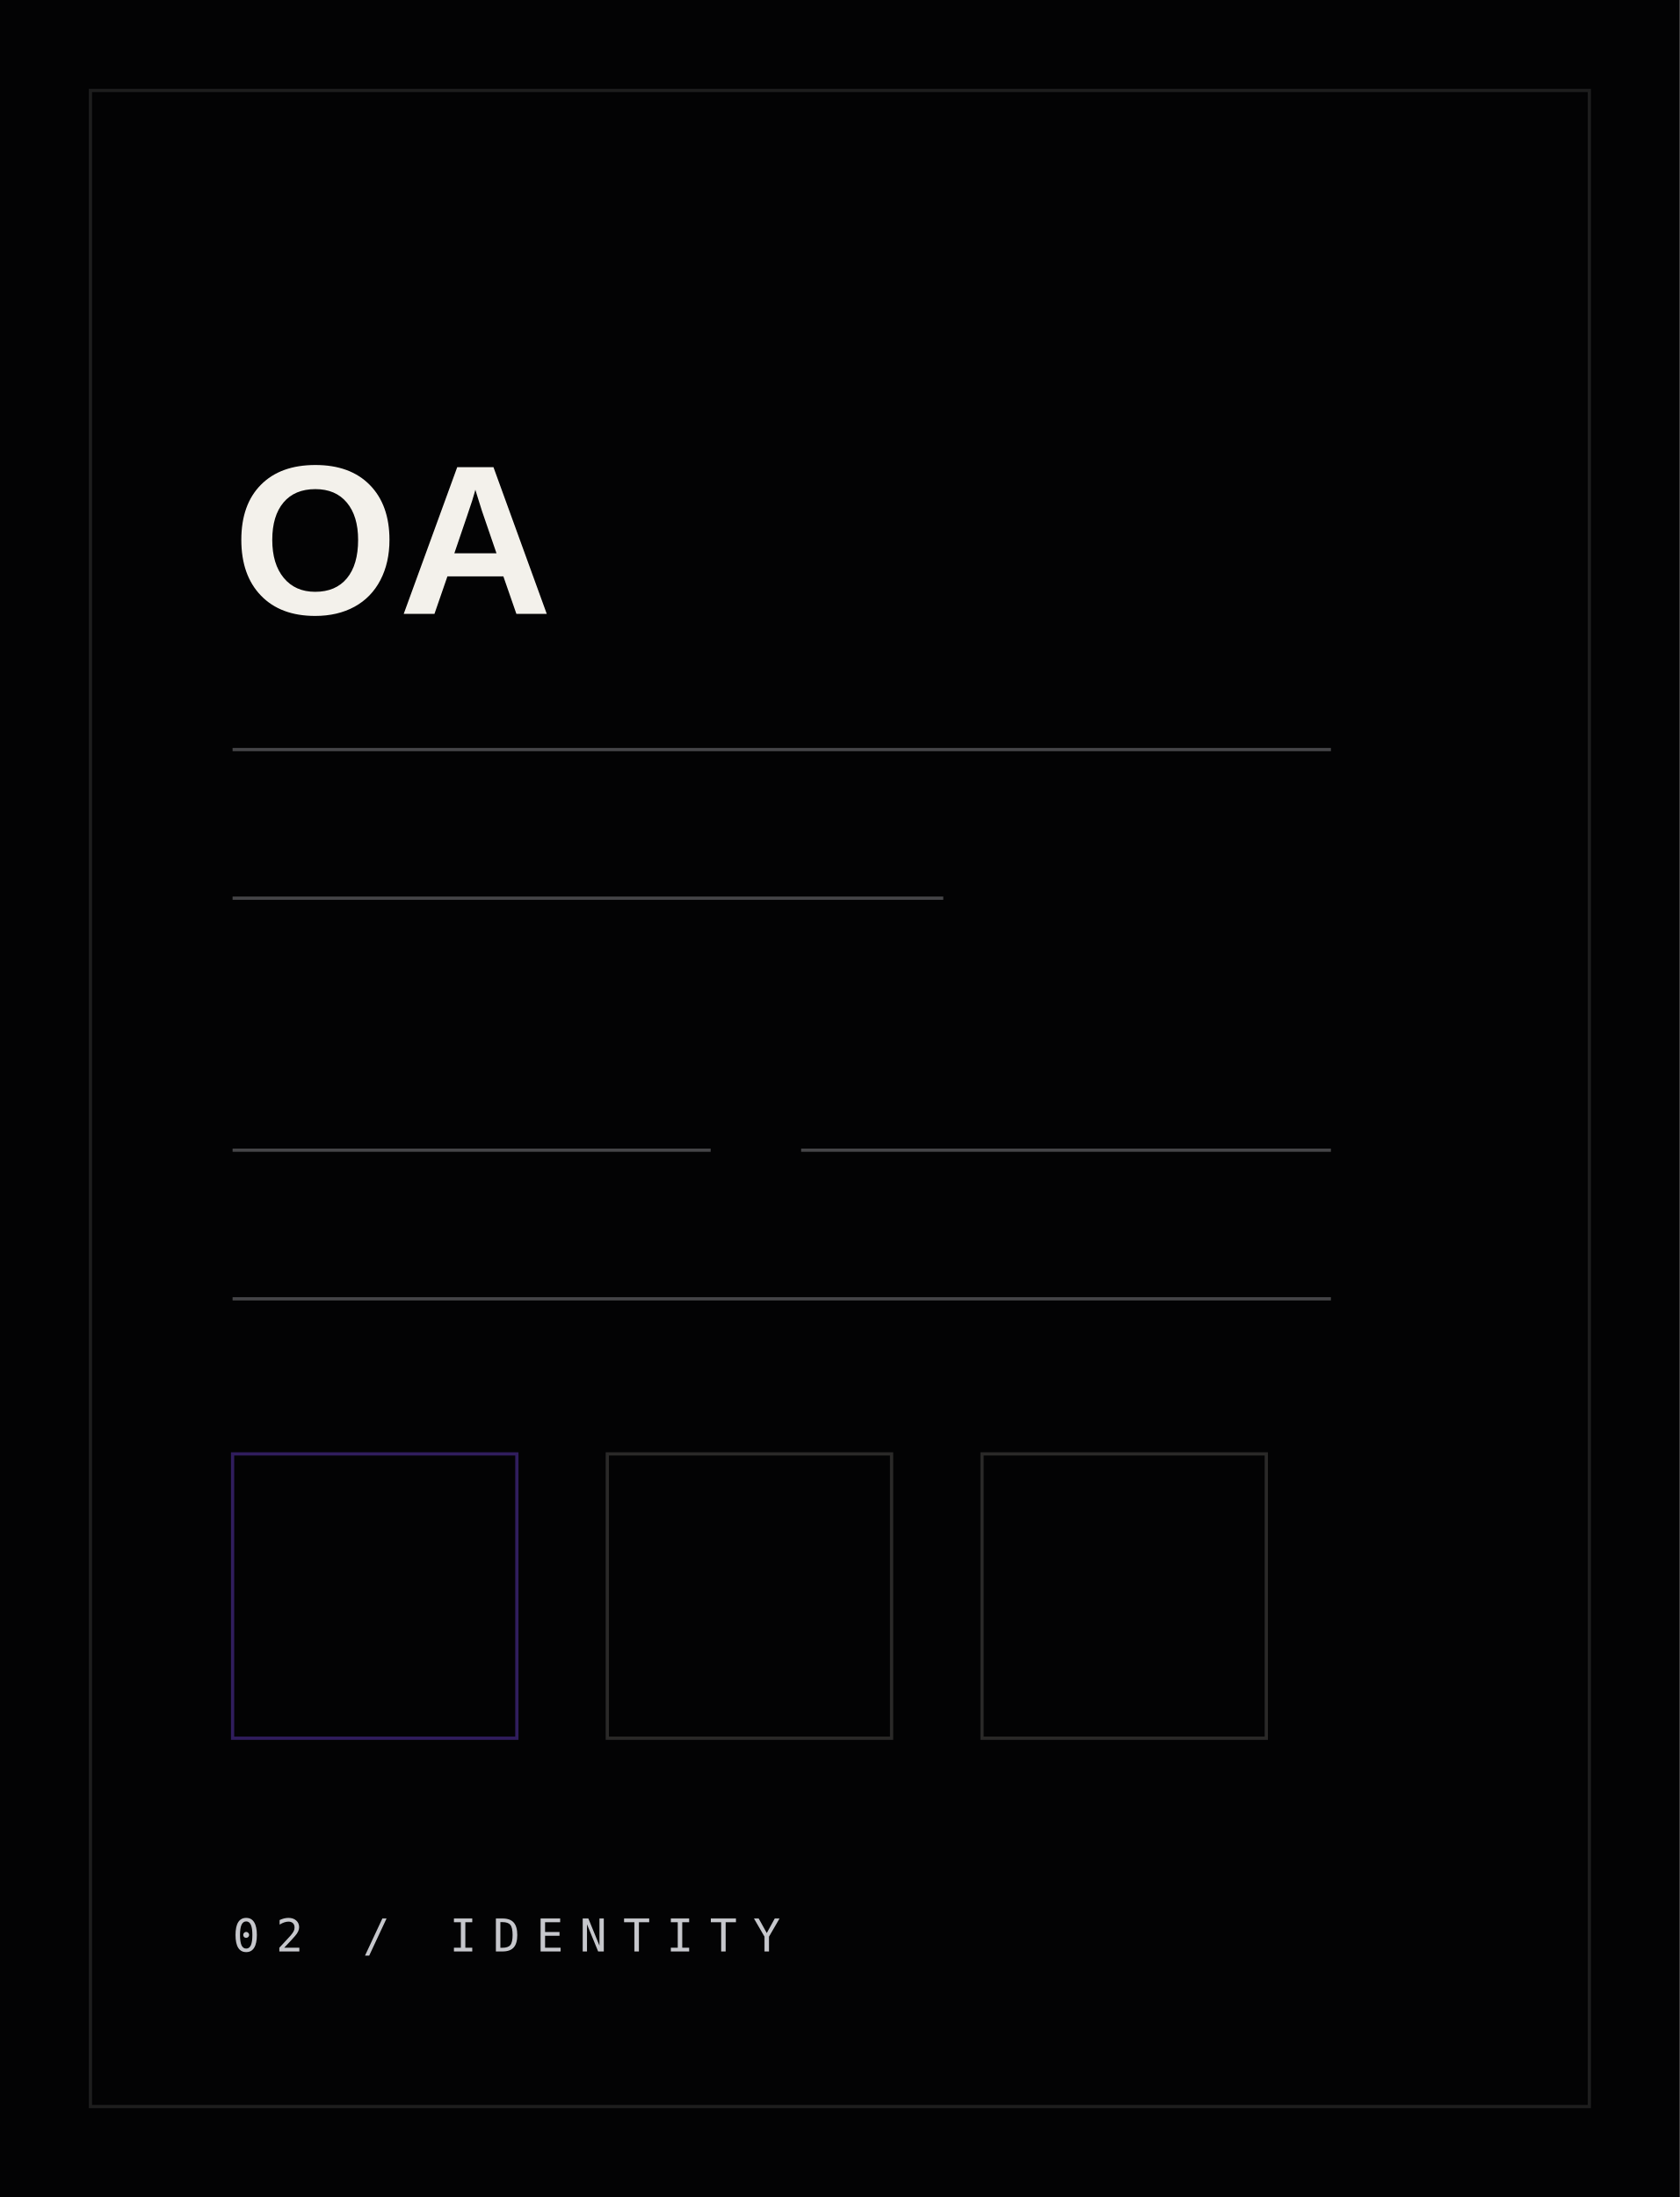
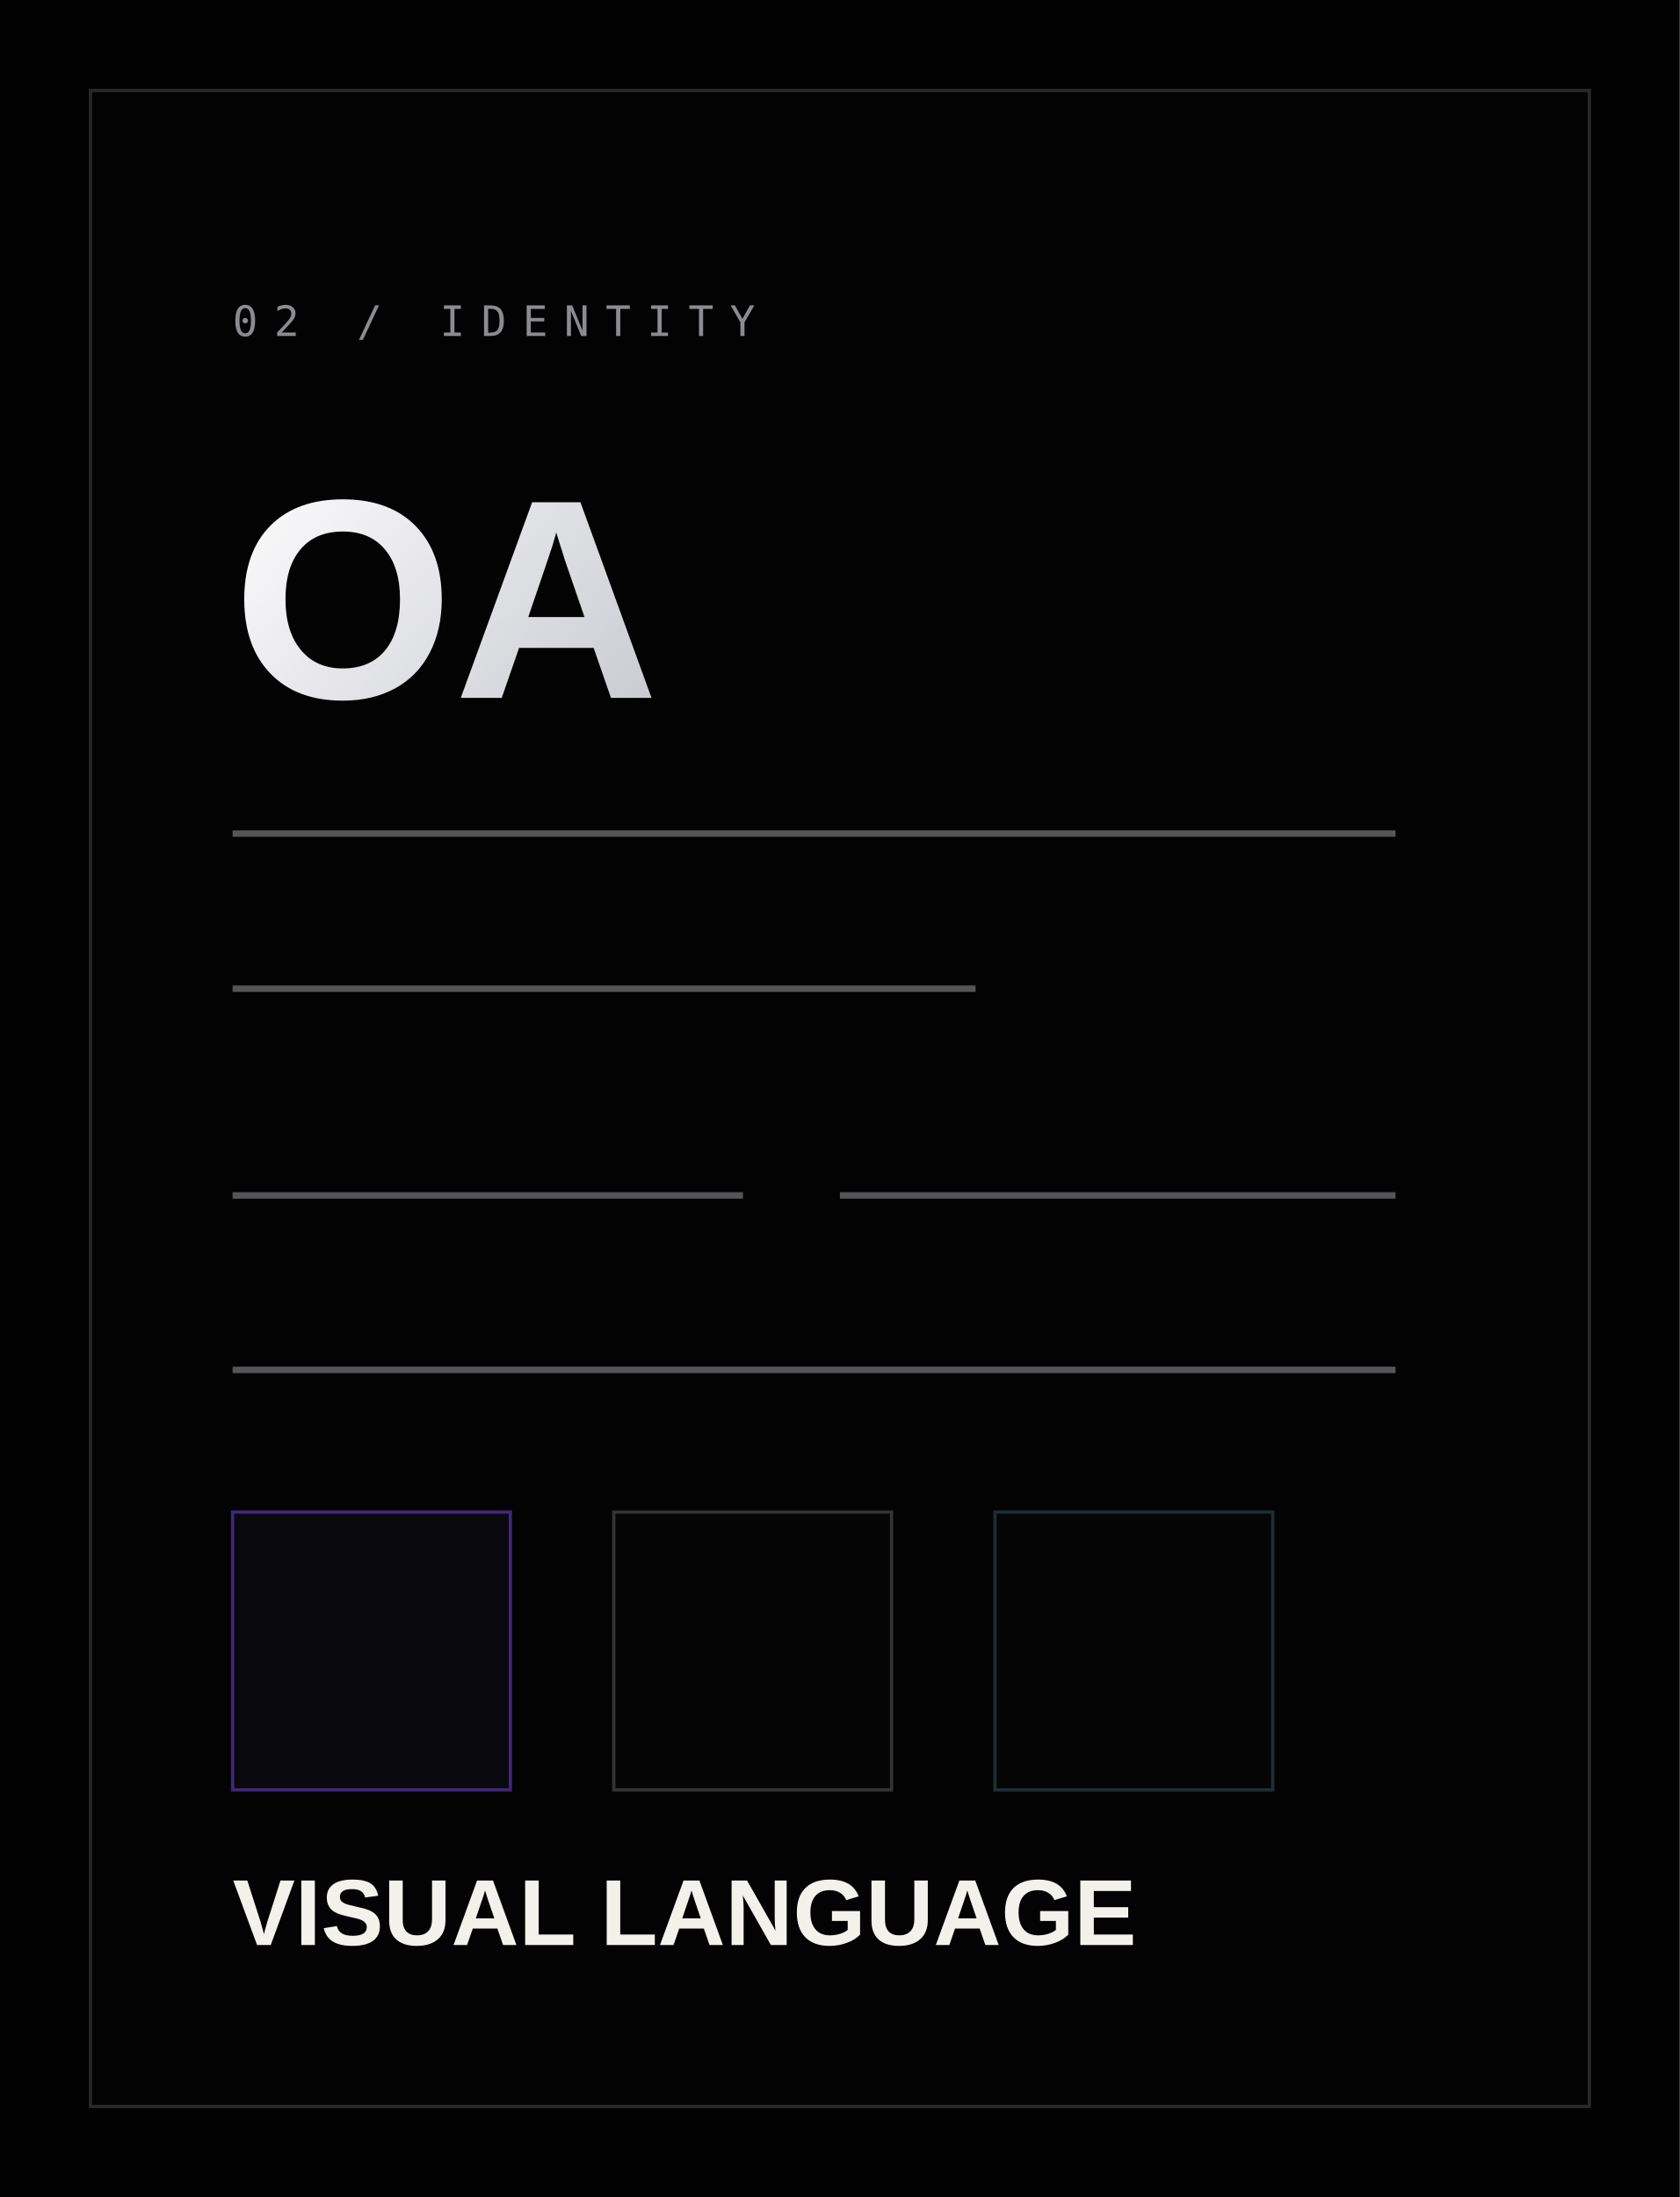
<svg xmlns="http://www.w3.org/2000/svg" width="520" height="680" viewBox="0 0 520 680" fill="none" role="img" aria-labelledby="title">
-   <rect width="520" height="680" fill="#030304" />
-   <rect x="28" y="28" width="464" height="624" stroke="#F3F1EB" stroke-opacity=".11" />
-   <text x="72" y="190" fill="#F3F1EB" font-family="Arial Black, Arial, sans-serif" font-size="66" font-weight="900">OA</text>
-   <path d="M72 232h340M72 278h220M72 356h148M248 356h164M72 402h340" stroke="#C6C7CC" stroke-opacity=".34" />
-   <rect x="72" y="450" width="88" height="88" stroke="#6F42D8" stroke-opacity=".42" />
-   <rect x="188" y="450" width="88" height="88" stroke="#F3F1EB" stroke-opacity=".16" />
-   <rect x="304" y="450" width="88" height="88" stroke="#F3F1EB" stroke-opacity=".16" />
-   <text x="72" y="604" fill="#C6C7CC" font-family="monospace" font-size="14" letter-spacing="5">02 / IDENTITY</text>
+   <defs>
+     <linearGradient id="m" x1="72" y1="138" x2="292" y2="332" gradientUnits="userSpaceOnUse">
+       <stop stop-color="#FFFFFF" />
+       <stop offset=".62" stop-color="#BFC0C8" />
+       <stop offset="1" stop-color="#737681" />
+     </linearGradient>
+   </defs>
+   <rect width="520" height="680" fill="#020203" />
+   <rect x="28" y="28" width="464" height="624" fill="#030304" stroke="#F3F1EB" stroke-opacity=".16" />
+   <text x="72" y="104" fill="#C6C7CC" fill-opacity=".7" font-family="monospace" font-size="13" letter-spacing="5">02 / IDENTITY</text>
+   <text x="72" y="216" fill="url(#m)" font-family="Arial Black, Arial, sans-serif" font-size="88" font-weight="900">OA</text>
+   <path d="M72 258h360M72 306h230M72 370h158M260 370h172M72 424h360" stroke="#C6C7CC" stroke-opacity=".42" stroke-width="2" />
+   <rect x="72" y="468" width="86" height="86" fill="#09090D" stroke="#6F42D8" stroke-opacity=".55" />
+   <rect x="190" y="468" width="86" height="86" fill="#050506" stroke="#F3F1EB" stroke-opacity=".2" />
+   <rect x="308" y="468" width="86" height="86" fill="#050506" stroke="#7BC8D7" stroke-opacity=".22" />
+   <text x="72" y="602" fill="#F3F1EB" font-family="Arial Black, Arial, sans-serif" font-size="29" font-weight="900">VISUAL LANGUAGE</text>
</svg>
